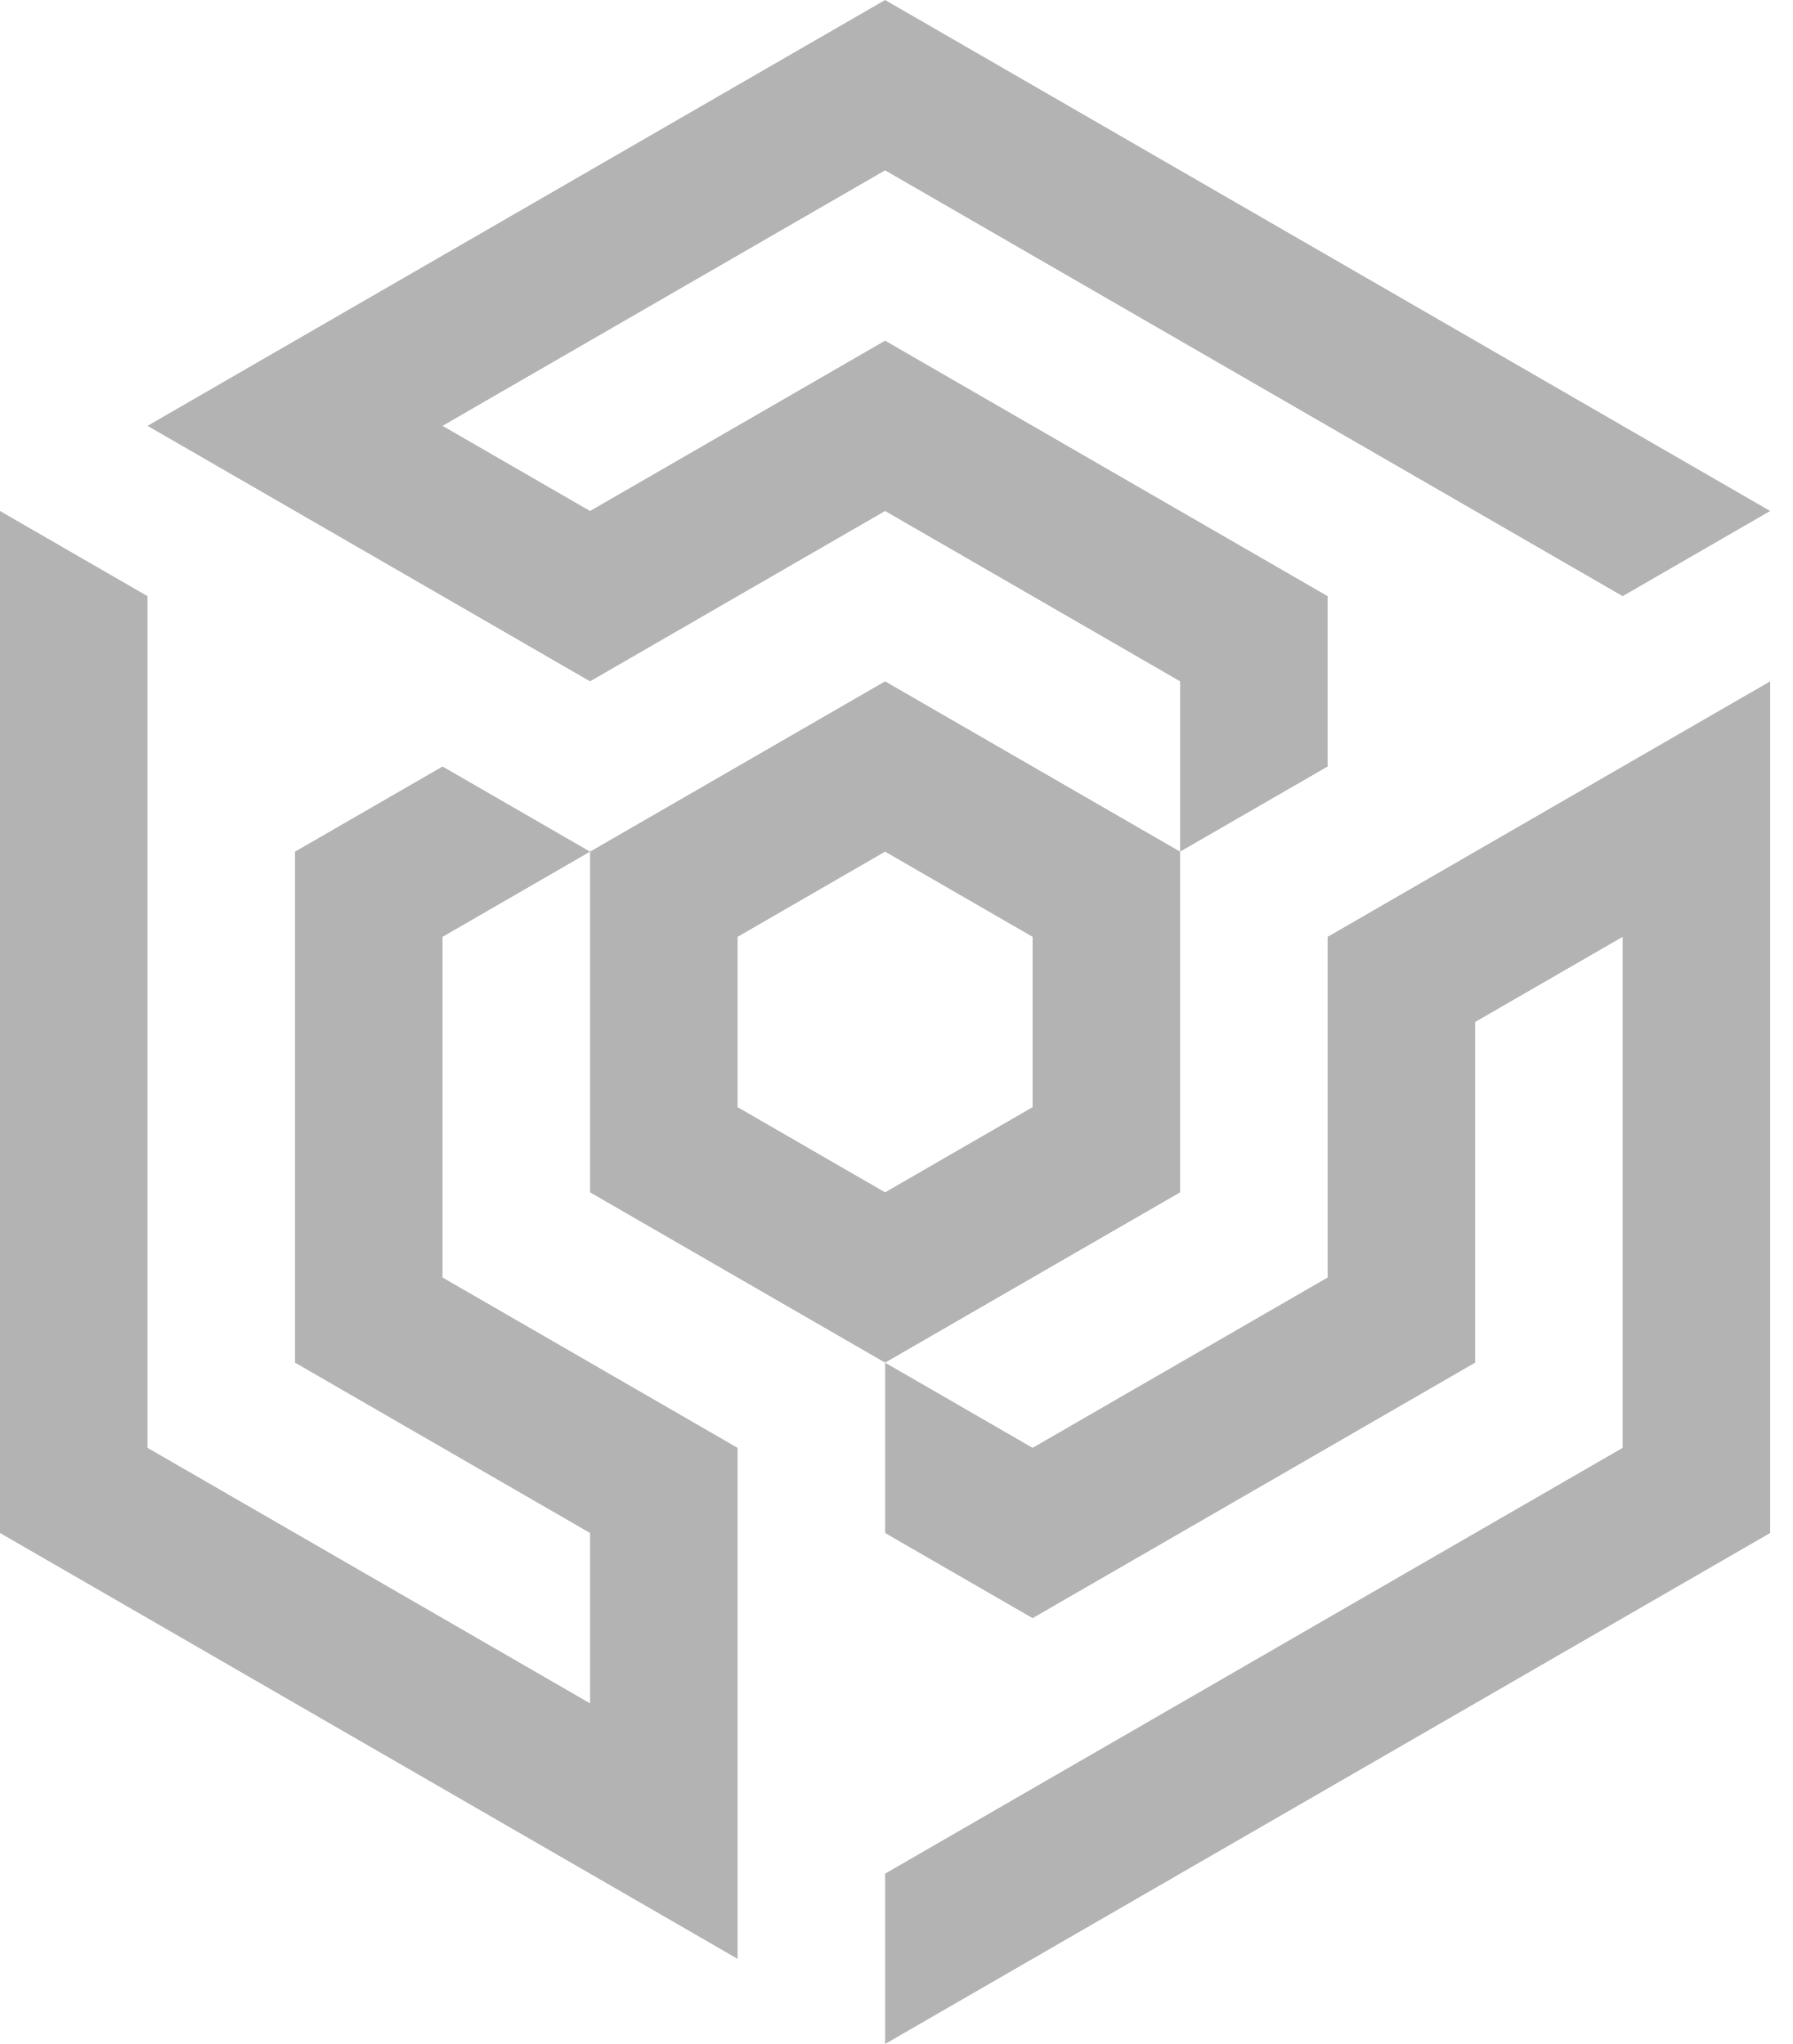
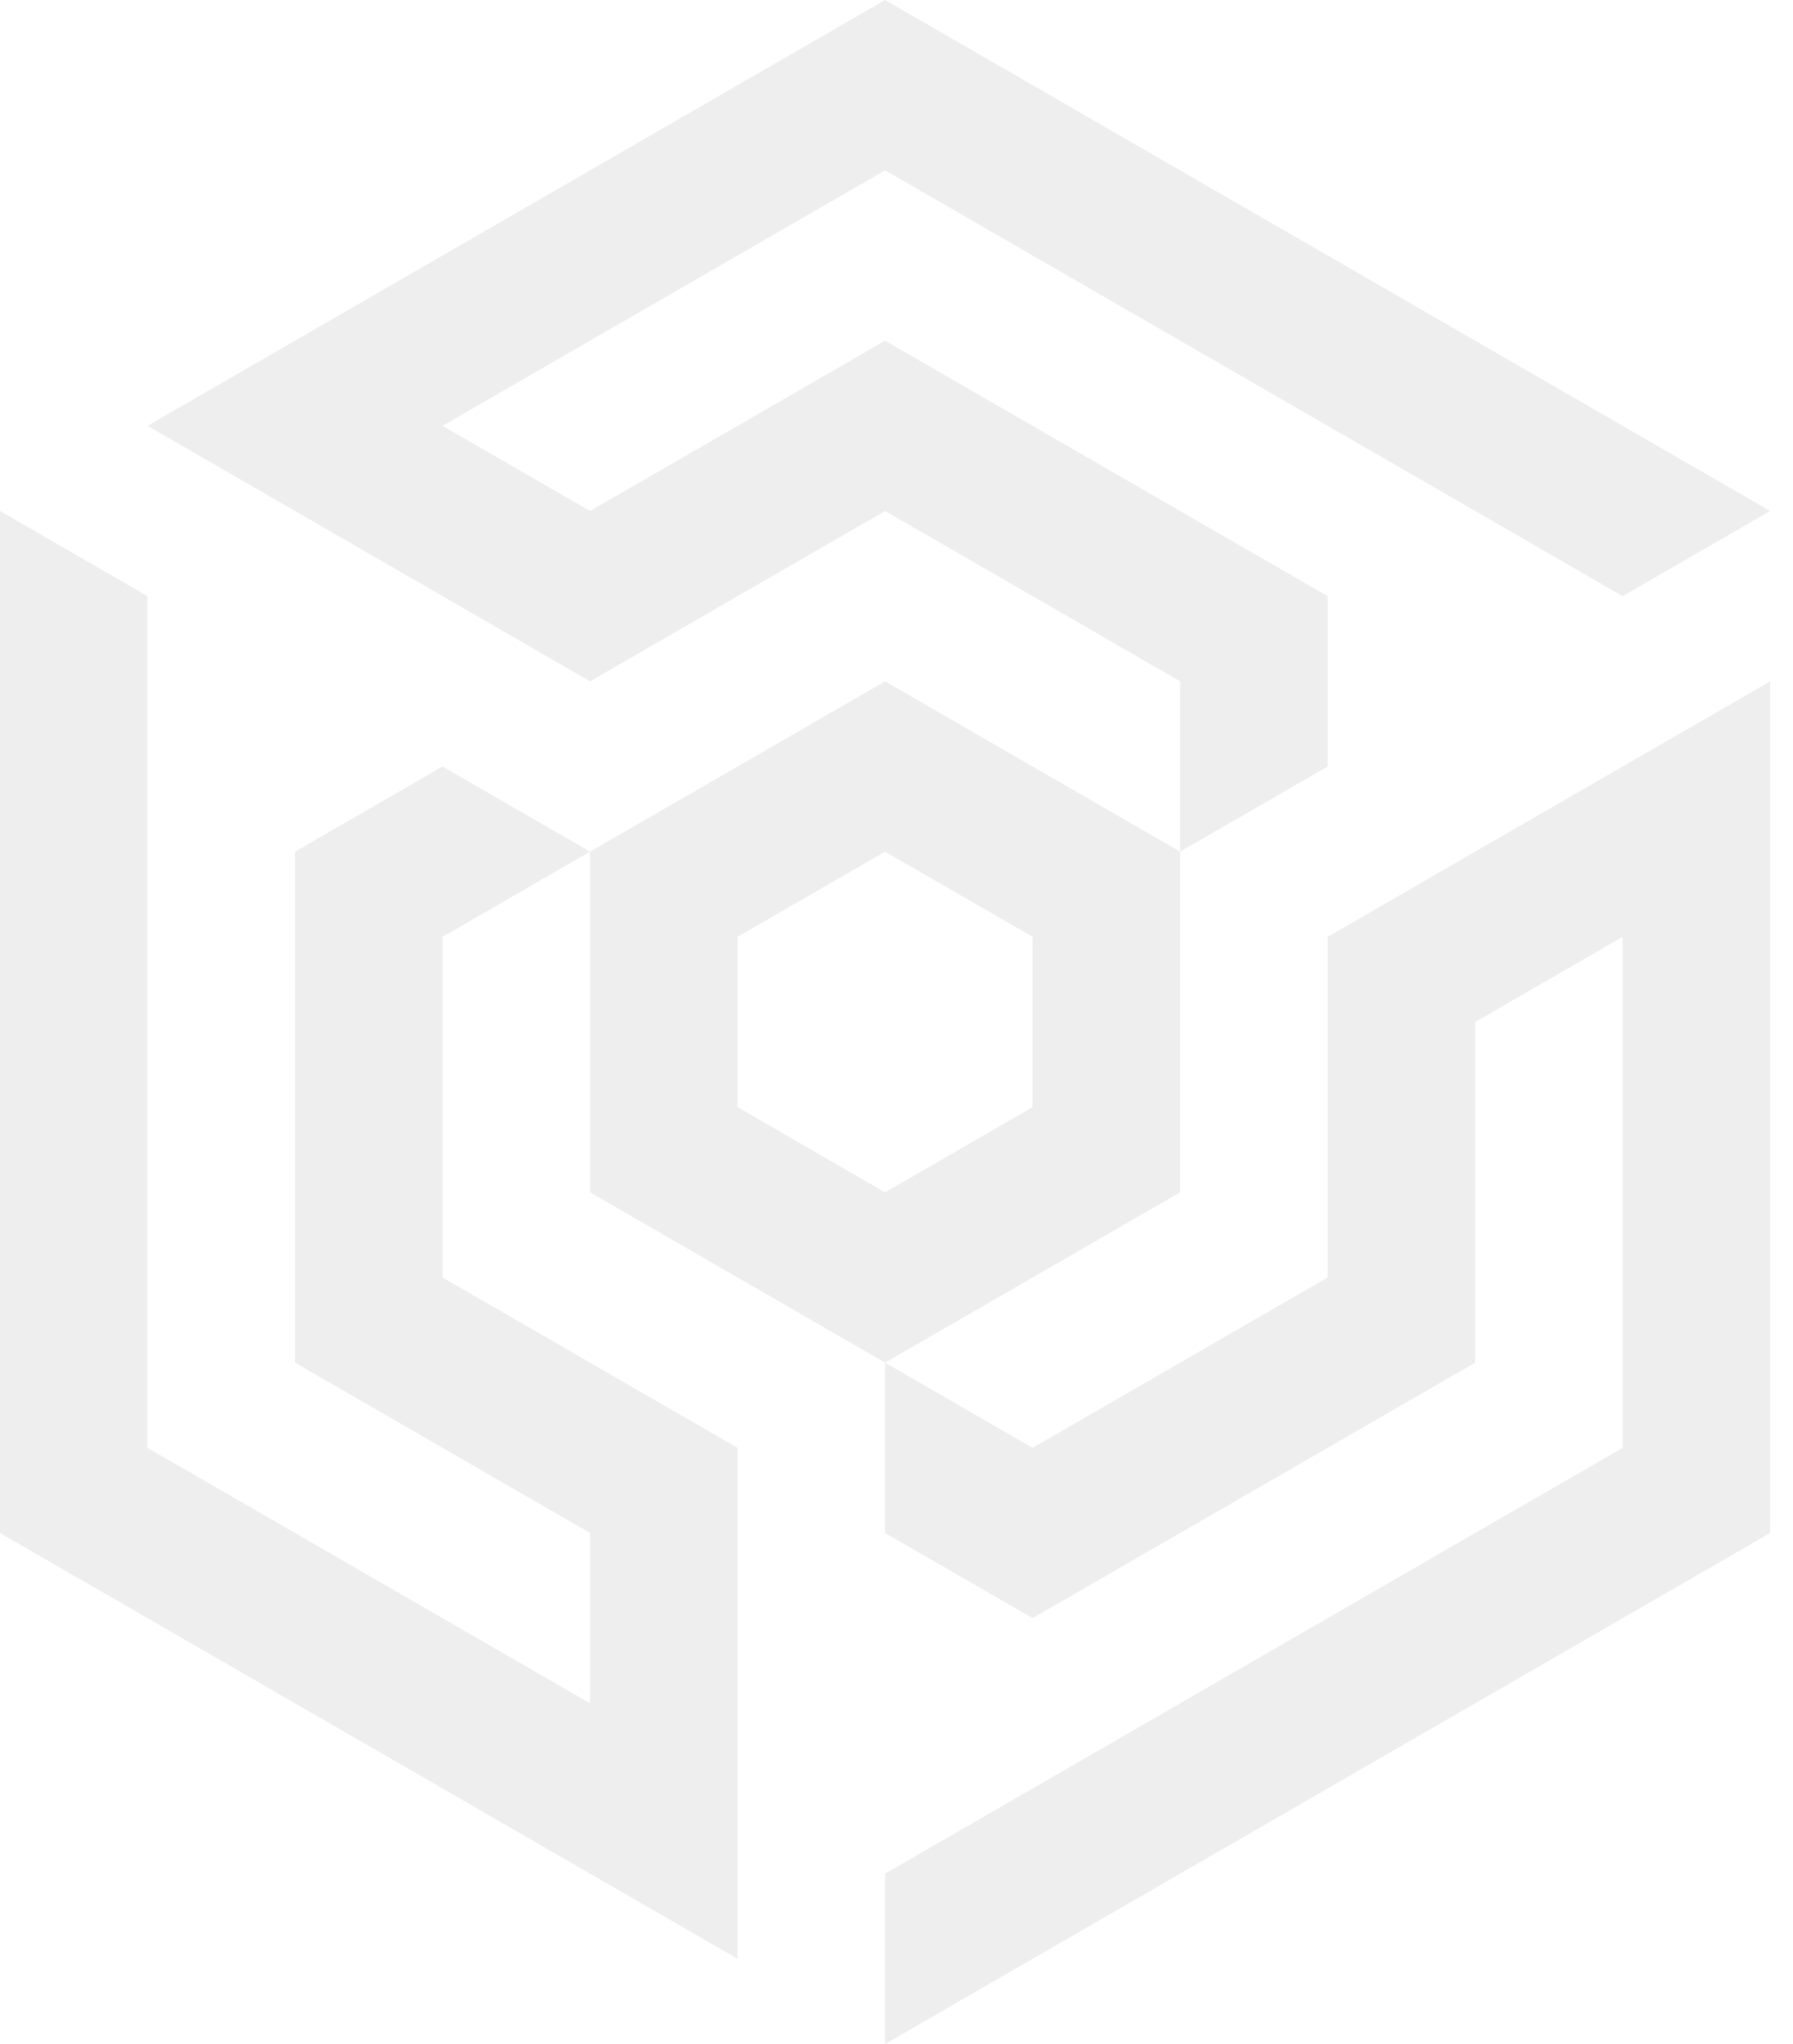
<svg xmlns="http://www.w3.org/2000/svg" width="57" height="65" viewBox="0 0 57 65" fill="none">
-   <path d="M14.073 24.375L9.382 27.083V32.5V37.917V43.333L14.073 46.042L18.764 48.75V54.167L14.073 51.458L9.382 48.75L4.691 46.042L4.691 40.625V35.208V29.792V24.375V18.958L0 16.25V21.667V27.083V32.5V37.917L3.57893e-06 43.333L0 48.75L4.691 51.458L9.382 54.167L14.073 56.875L18.764 59.583L23.455 62.292V56.875V51.458L23.455 46.042L18.764 43.333L14.073 40.625V35.208V29.792L18.764 27.083L14.073 24.375Z" fill="#b3b3b3" />
-   <path d="M42.219 24.375L42.219 18.958L37.528 16.25L32.837 13.542L28.146 10.833L23.455 13.542L18.764 16.25L14.073 13.542L18.764 10.833L23.455 8.125L28.146 5.417L32.837 8.125L37.528 10.833L42.219 13.542L46.91 16.25L51.601 18.958L56.292 16.25L51.601 13.542L46.91 10.833L42.219 8.125L37.528 5.417L32.837 2.708L28.146 0L23.455 2.708L18.764 5.417L14.073 8.125L9.382 10.833L4.691 13.542L9.382 16.25L14.073 18.958L18.764 21.667L23.455 18.958L28.146 16.25L32.837 18.958L37.528 21.667V27.083L42.219 24.375Z" fill="#b3b3b3" />
-   <path d="M28.146 43.333V48.75L32.837 51.458L37.528 48.75L42.219 46.042L46.91 43.333L46.91 37.917V32.5L51.601 29.792V35.208V40.625V46.042L46.91 48.75L42.219 51.458L37.528 54.167L32.837 56.875L28.146 59.583L28.146 65L32.837 62.292L37.528 59.583L42.219 56.875L46.91 54.167L51.601 51.458L56.292 48.75V43.333V37.917V32.5V27.083V21.667L51.601 24.375L46.91 27.083L42.219 29.792V35.208V40.625L37.528 43.333L32.837 46.042L28.146 43.333Z" fill="#b3b3b3" />
-   <path fill-rule="evenodd" clip-rule="evenodd" d="M28.146 43.333L32.837 40.625L37.528 37.917V32.5V27.083L32.837 24.375L28.146 21.667L23.455 24.375L18.764 27.083V32.5V37.917L23.455 40.625L28.146 43.333ZM32.837 35.208L28.146 37.917L23.455 35.208V29.792L28.146 27.083L32.837 29.792V35.208Z" fill="#b3b3b3" />
+   <path d="M14.073 24.375L9.382 27.083V32.5V37.917V43.333L14.073 46.042L18.764 48.75V54.167L14.073 51.458L9.382 48.75L4.691 46.042L4.691 40.625V35.208V29.792V24.375V18.958L0 16.25V21.667V27.083V32.5V37.917L3.57893e-06 43.333L0 48.75L4.691 51.458L9.382 54.167L14.073 56.875L18.764 59.583L23.455 62.292V56.875V51.458L23.455 46.042L18.764 43.333L14.073 40.625V35.208V29.792L18.764 27.083L14.073 24.375Z" fill="#eee" />
+   <path d="M42.219 24.375L42.219 18.958L37.528 16.25L32.837 13.542L28.146 10.833L23.455 13.542L18.764 16.25L14.073 13.542L18.764 10.833L23.455 8.125L28.146 5.417L32.837 8.125L37.528 10.833L42.219 13.542L46.91 16.25L51.601 18.958L56.292 16.25L51.601 13.542L46.91 10.833L42.219 8.125L37.528 5.417L32.837 2.708L28.146 0L23.455 2.708L18.764 5.417L14.073 8.125L9.382 10.833L4.691 13.542L9.382 16.25L14.073 18.958L18.764 21.667L23.455 18.958L28.146 16.25L32.837 18.958L37.528 21.667V27.083L42.219 24.375Z" fill="#eee" />
+   <path d="M28.146 43.333V48.75L32.837 51.458L37.528 48.75L42.219 46.042L46.91 43.333L46.91 37.917V32.5L51.601 29.792V35.208V40.625V46.042L46.91 48.75L42.219 51.458L37.528 54.167L32.837 56.875L28.146 59.583L28.146 65L32.837 62.292L37.528 59.583L42.219 56.875L46.91 54.167L51.601 51.458L56.292 48.75V43.333V37.917V32.5V27.083V21.667L51.601 24.375L46.91 27.083L42.219 29.792V35.208V40.625L37.528 43.333L32.837 46.042L28.146 43.333Z" fill="#eee" />
+   <path fill-rule="evenodd" clip-rule="evenodd" d="M28.146 43.333L32.837 40.625L37.528 37.917V32.5V27.083L32.837 24.375L28.146 21.667L23.455 24.375L18.764 27.083V32.5V37.917L23.455 40.625L28.146 43.333ZM32.837 35.208L28.146 37.917L23.455 35.208V29.792L28.146 27.083L32.837 29.792V35.208Z" fill="#eee" />
</svg>
